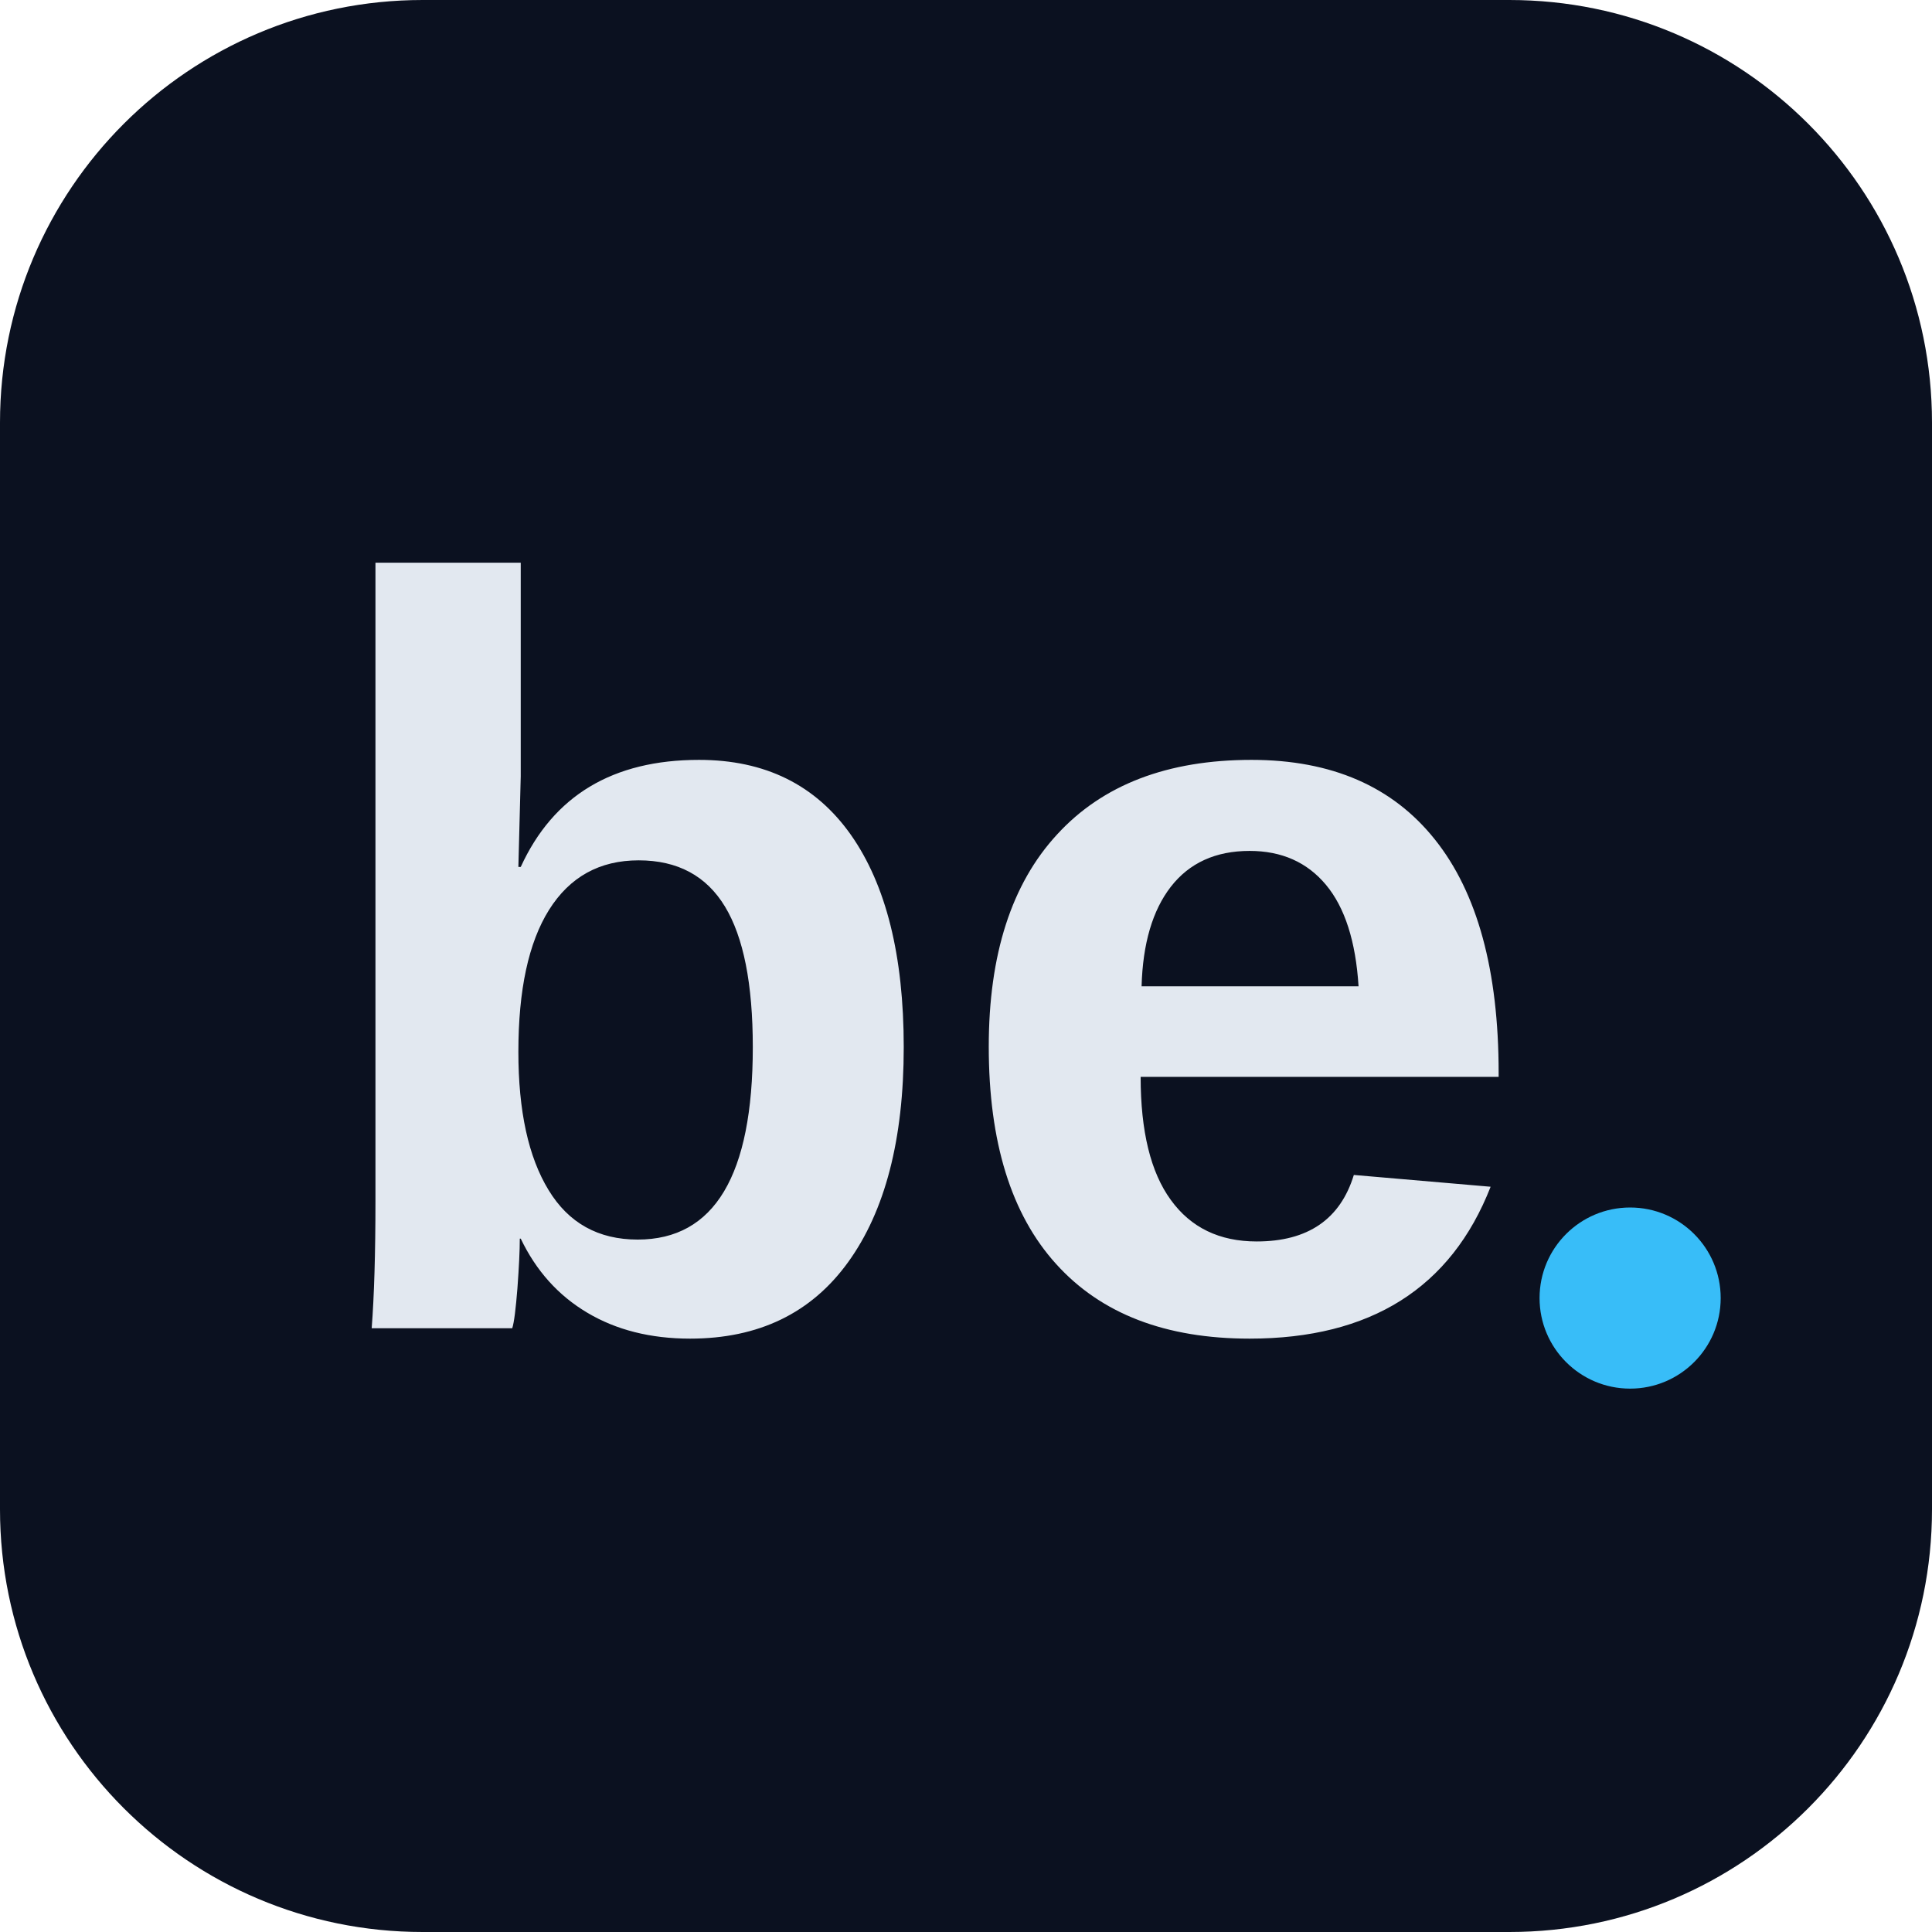
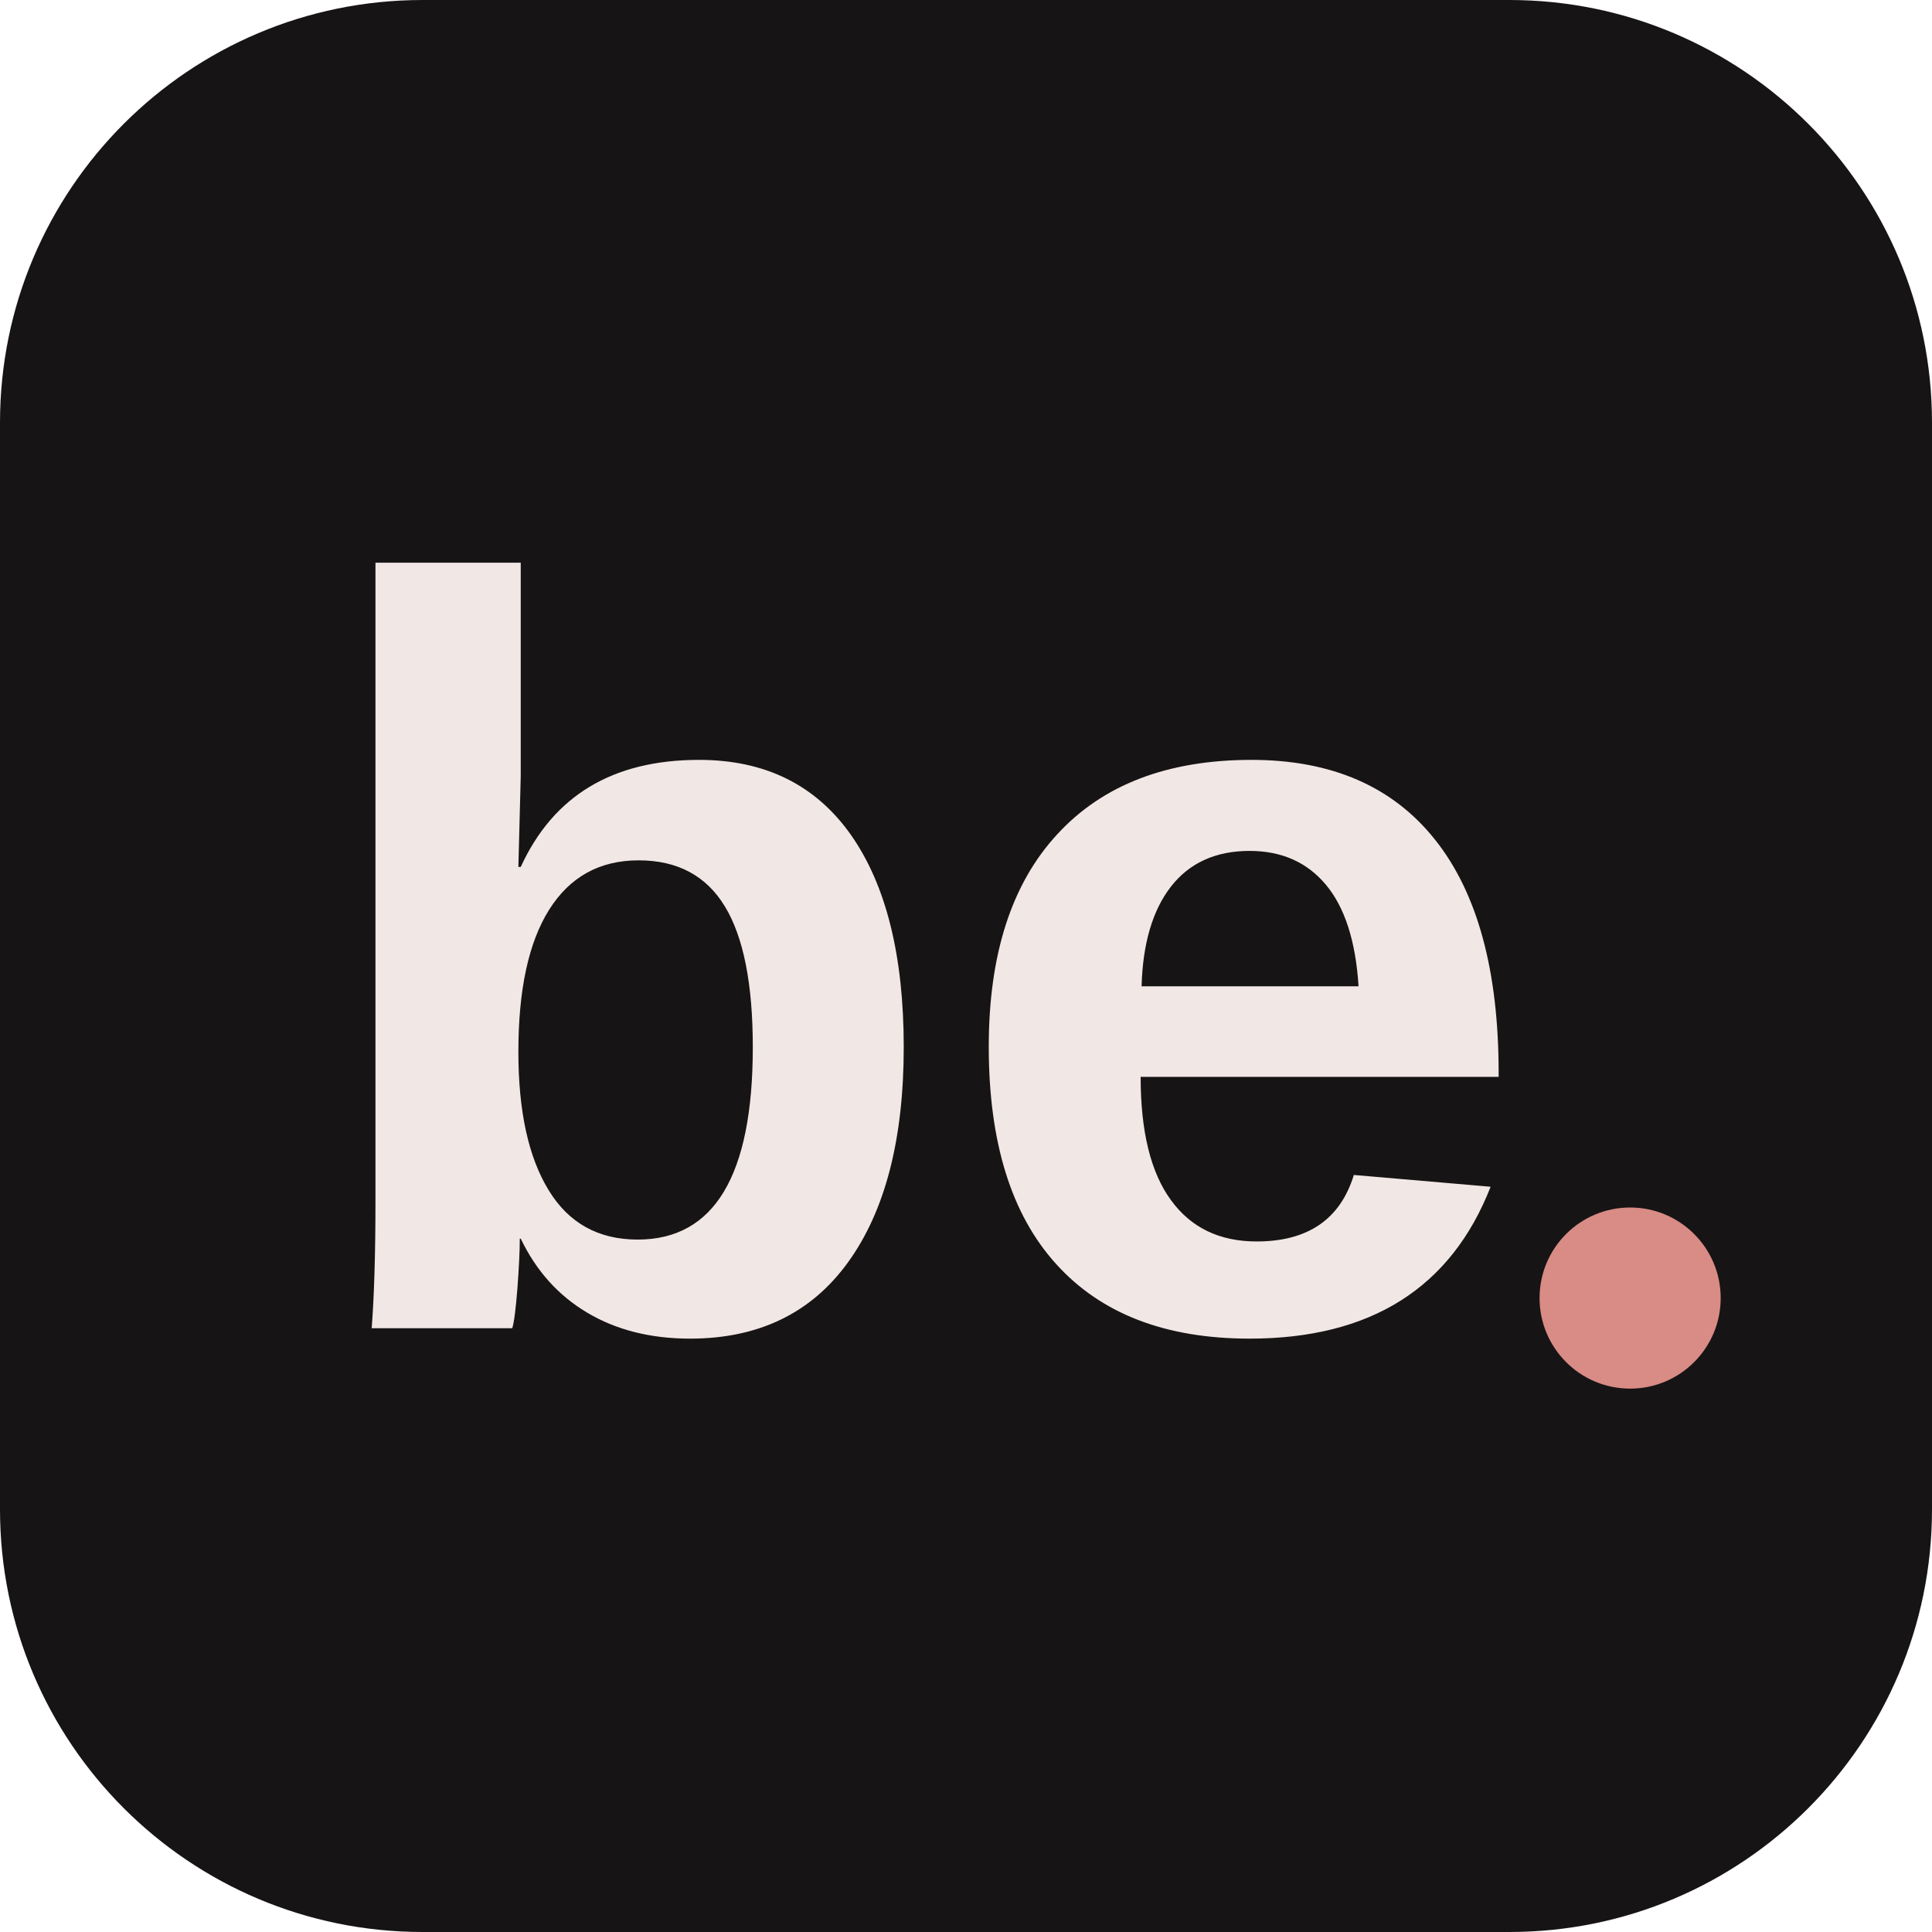
<svg xmlns="http://www.w3.org/2000/svg" viewBox="0 0 64 64">
-   <rect width="64" height="64" rx="14" fill="#0B1120" />
-   <text x="10" y="44" font-family="Arial,sans-serif" font-weight="bold" font-size="35" fill="#E2E8F0">be</text>
-   <circle cx="54" cy="43" r="3" fill="#38BDF8" />
+   <rect width="64" height="64" rx="14" fill="#171415" />
+   <text x="10" y="44" font-family="Arial,sans-serif" font-weight="bold" font-size="35" fill="#F1E7E5">be</text>
+   <circle cx="54" cy="43" r="3" fill="#D98B85" />
</svg>
